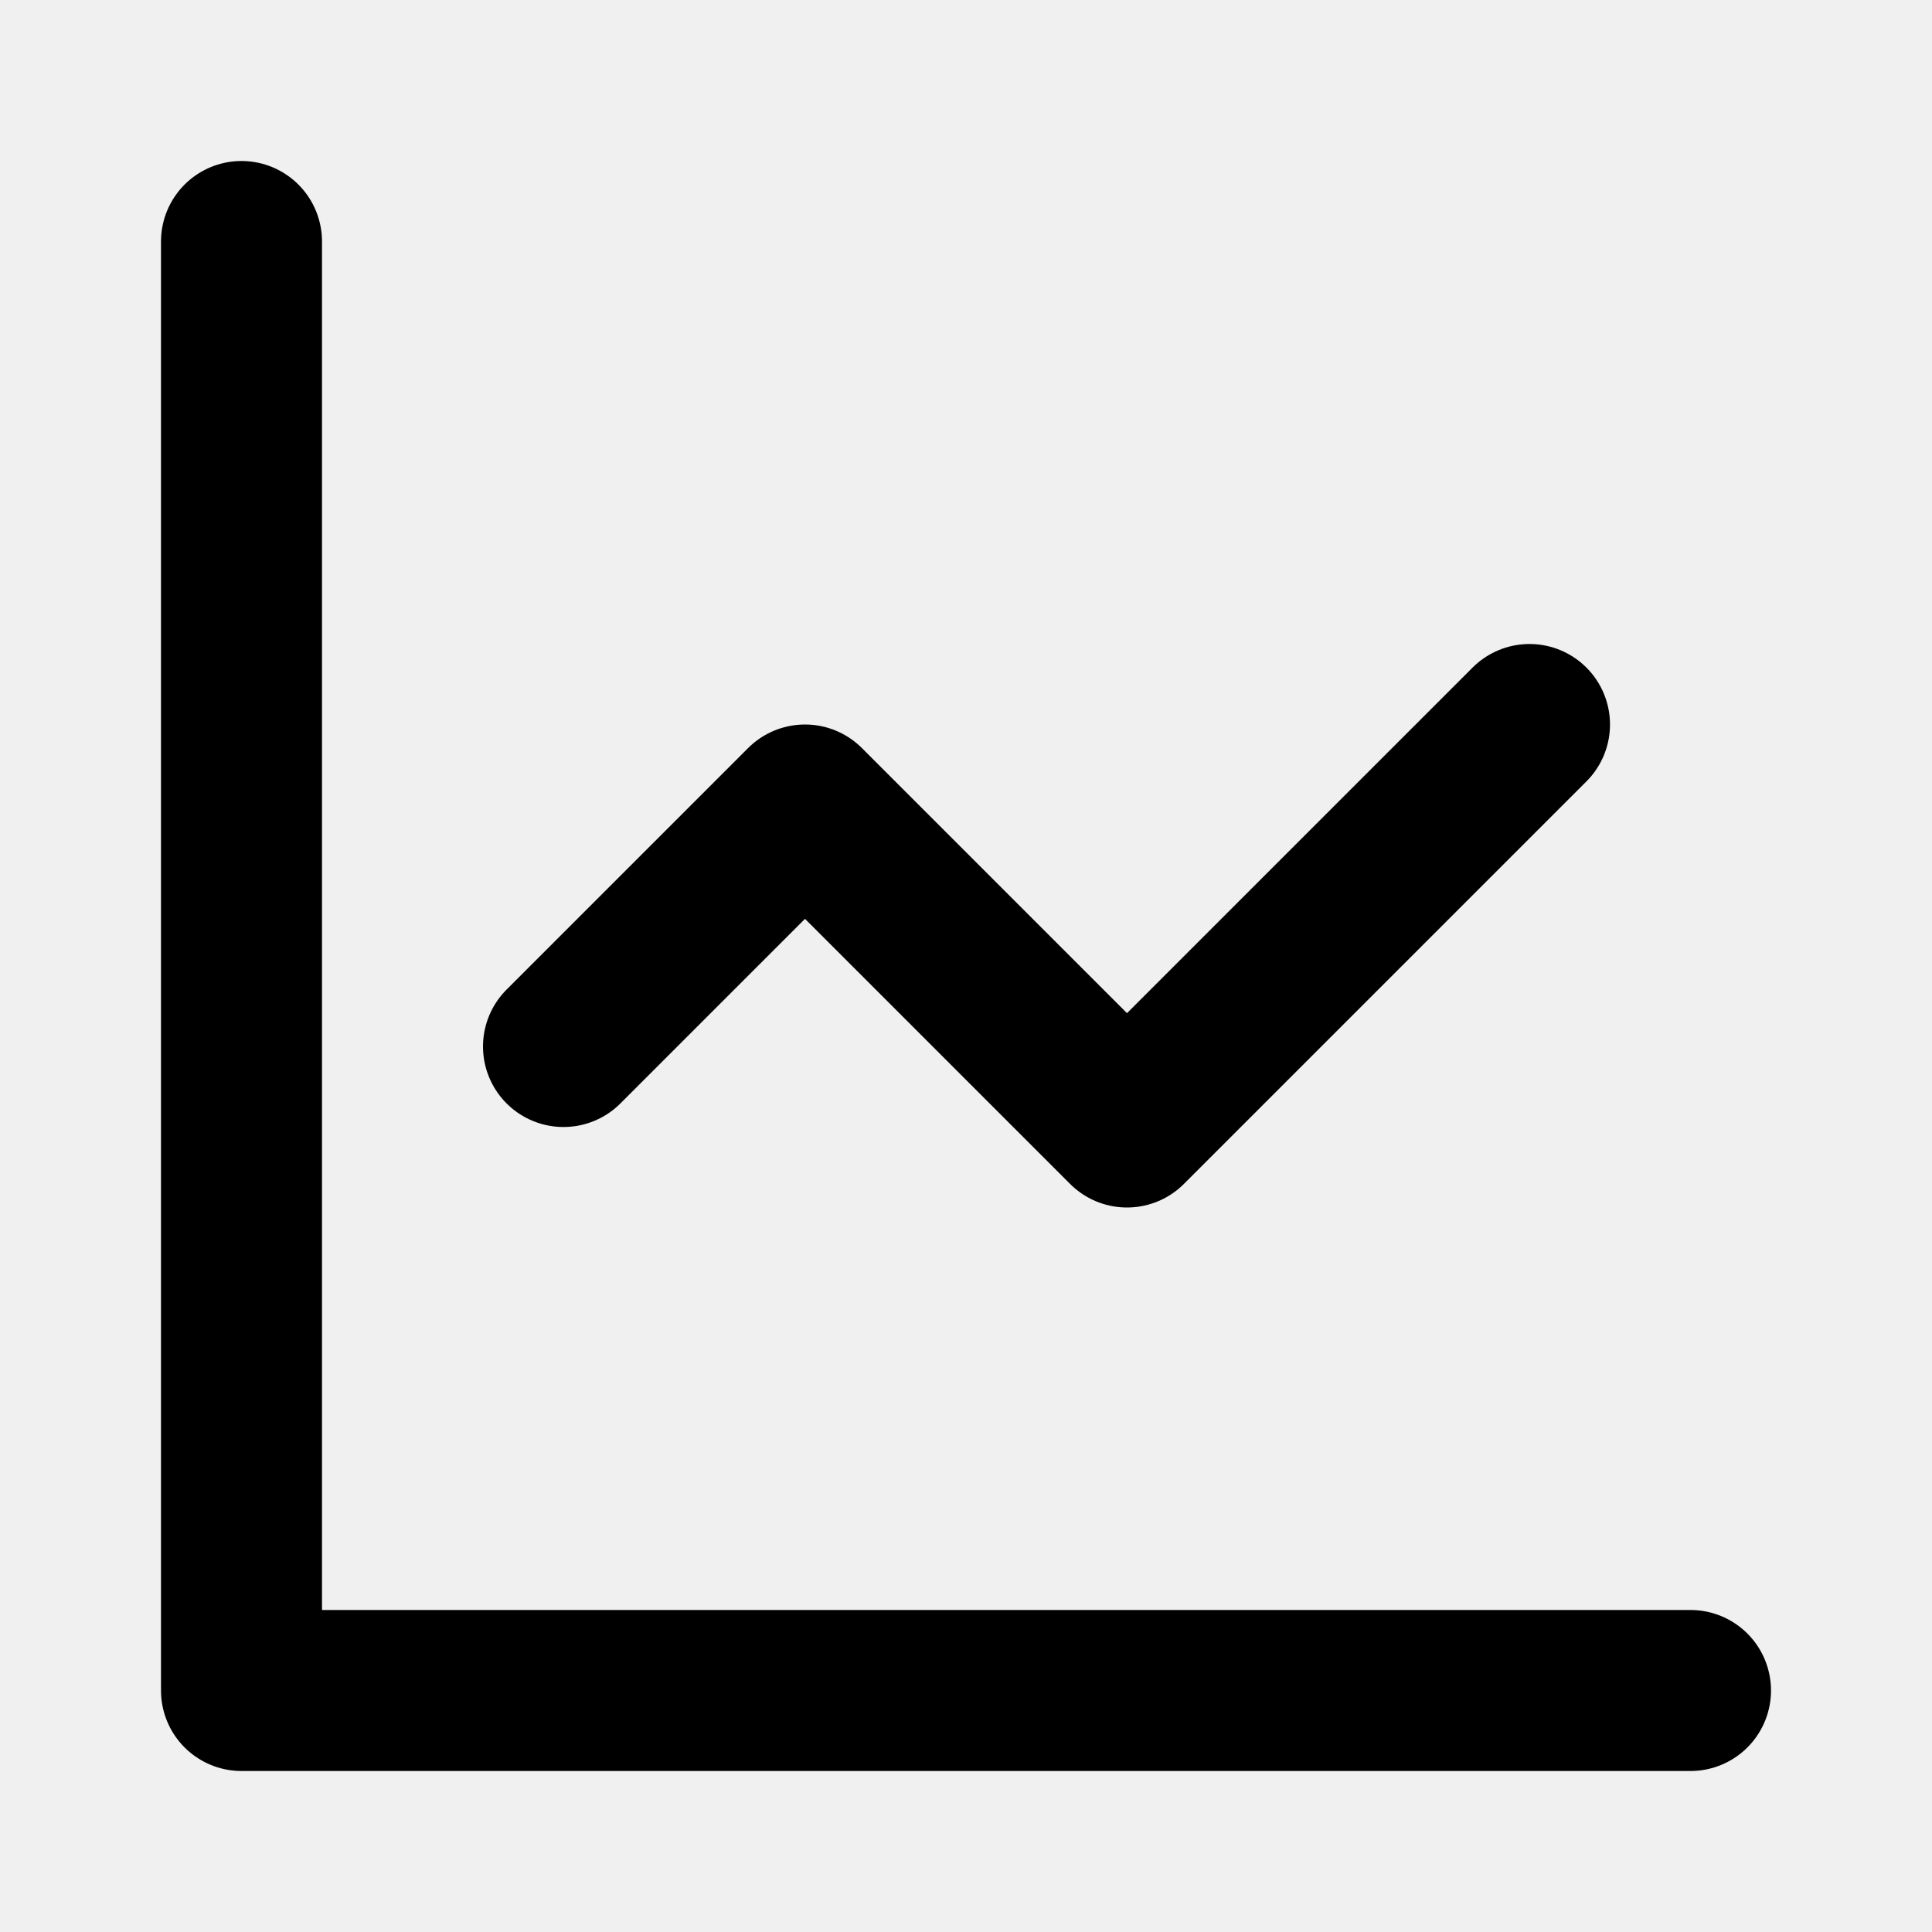
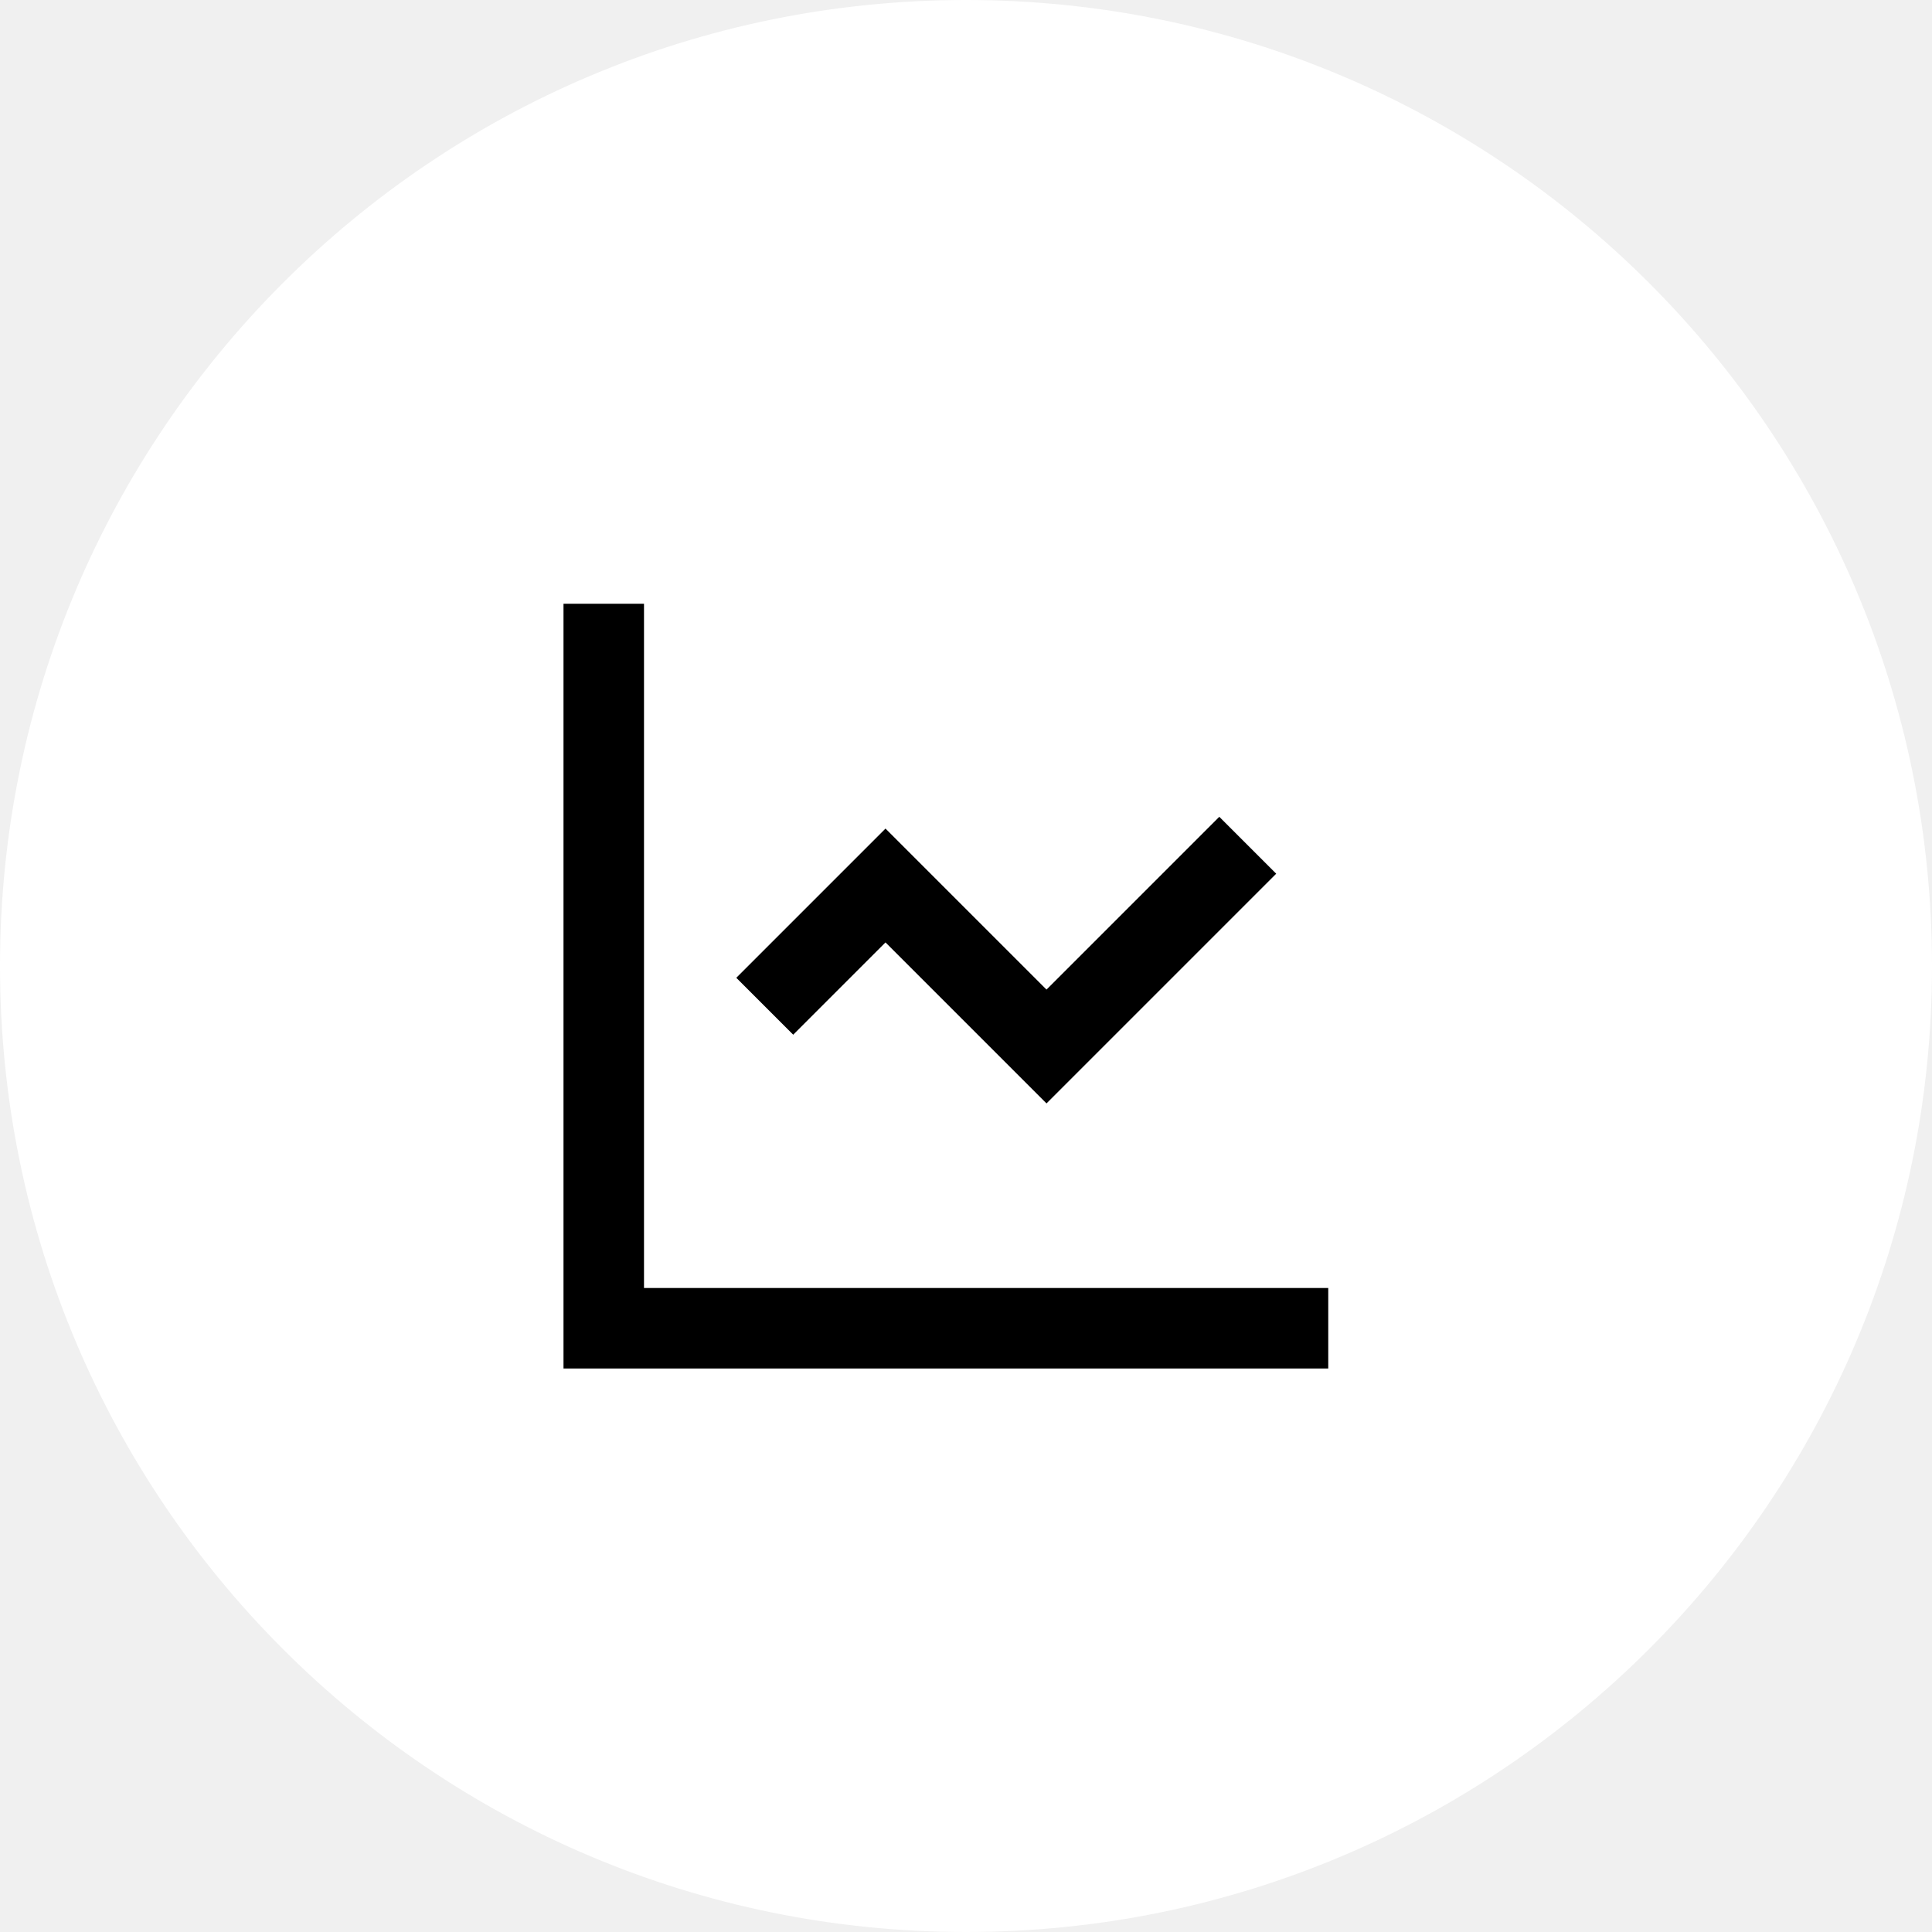
- <svg xmlns="http://www.w3.org/2000/svg" width="24" height="24" viewBox="0 0 24 24" fill="none" stroke="currentColor" stroke-width="2" stroke-linecap="round" stroke-linejoin="round">
-   <path d="M3 3v18h18" />
-   <path d="m19 9-5 5-4-4-3 3" />
+ <svg xmlns="http://www.w3.org/2000/svg" width="48" height="48" viewBox="0 0 48 48">
+   <circle cx="24" cy="24" r="24" stroke="none" fill="#ffffff" />
+   <g transform="translate(12, 12)" fill="none" stroke="#000000" stroke-width="2">
+     <path d="M3 3v18h18" />
+     <path d="m19 9-5 5-4-4-3 3" />
+   </g>
</svg>
